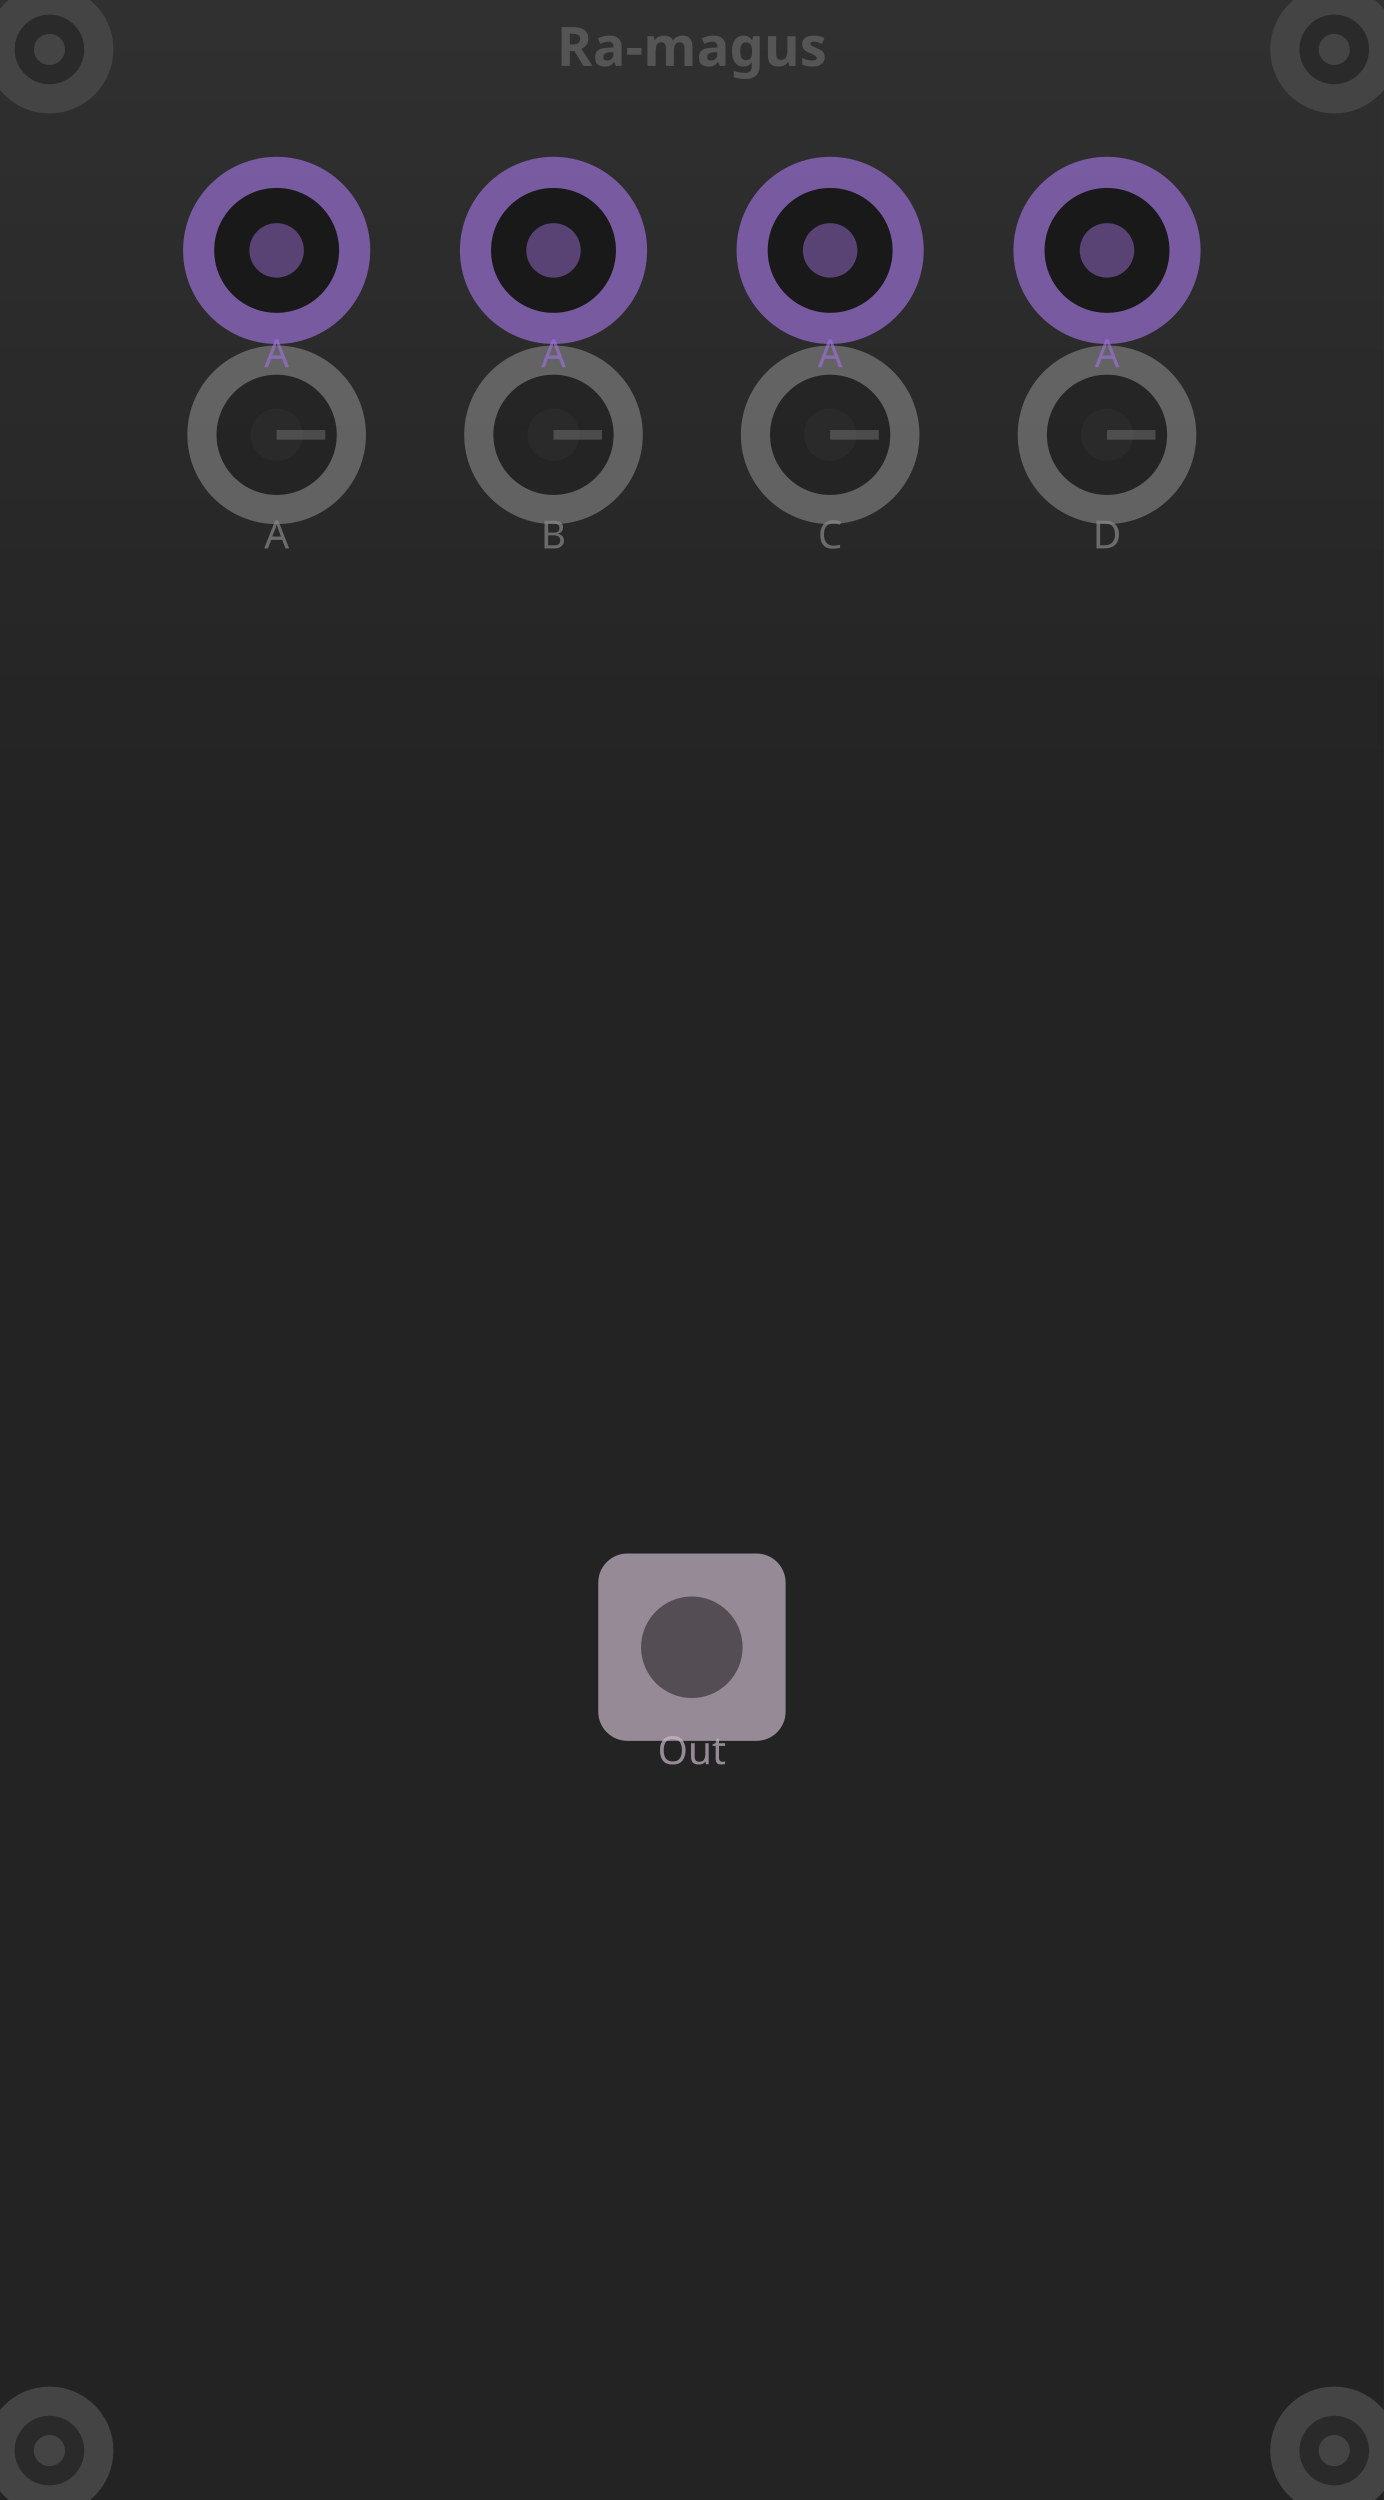
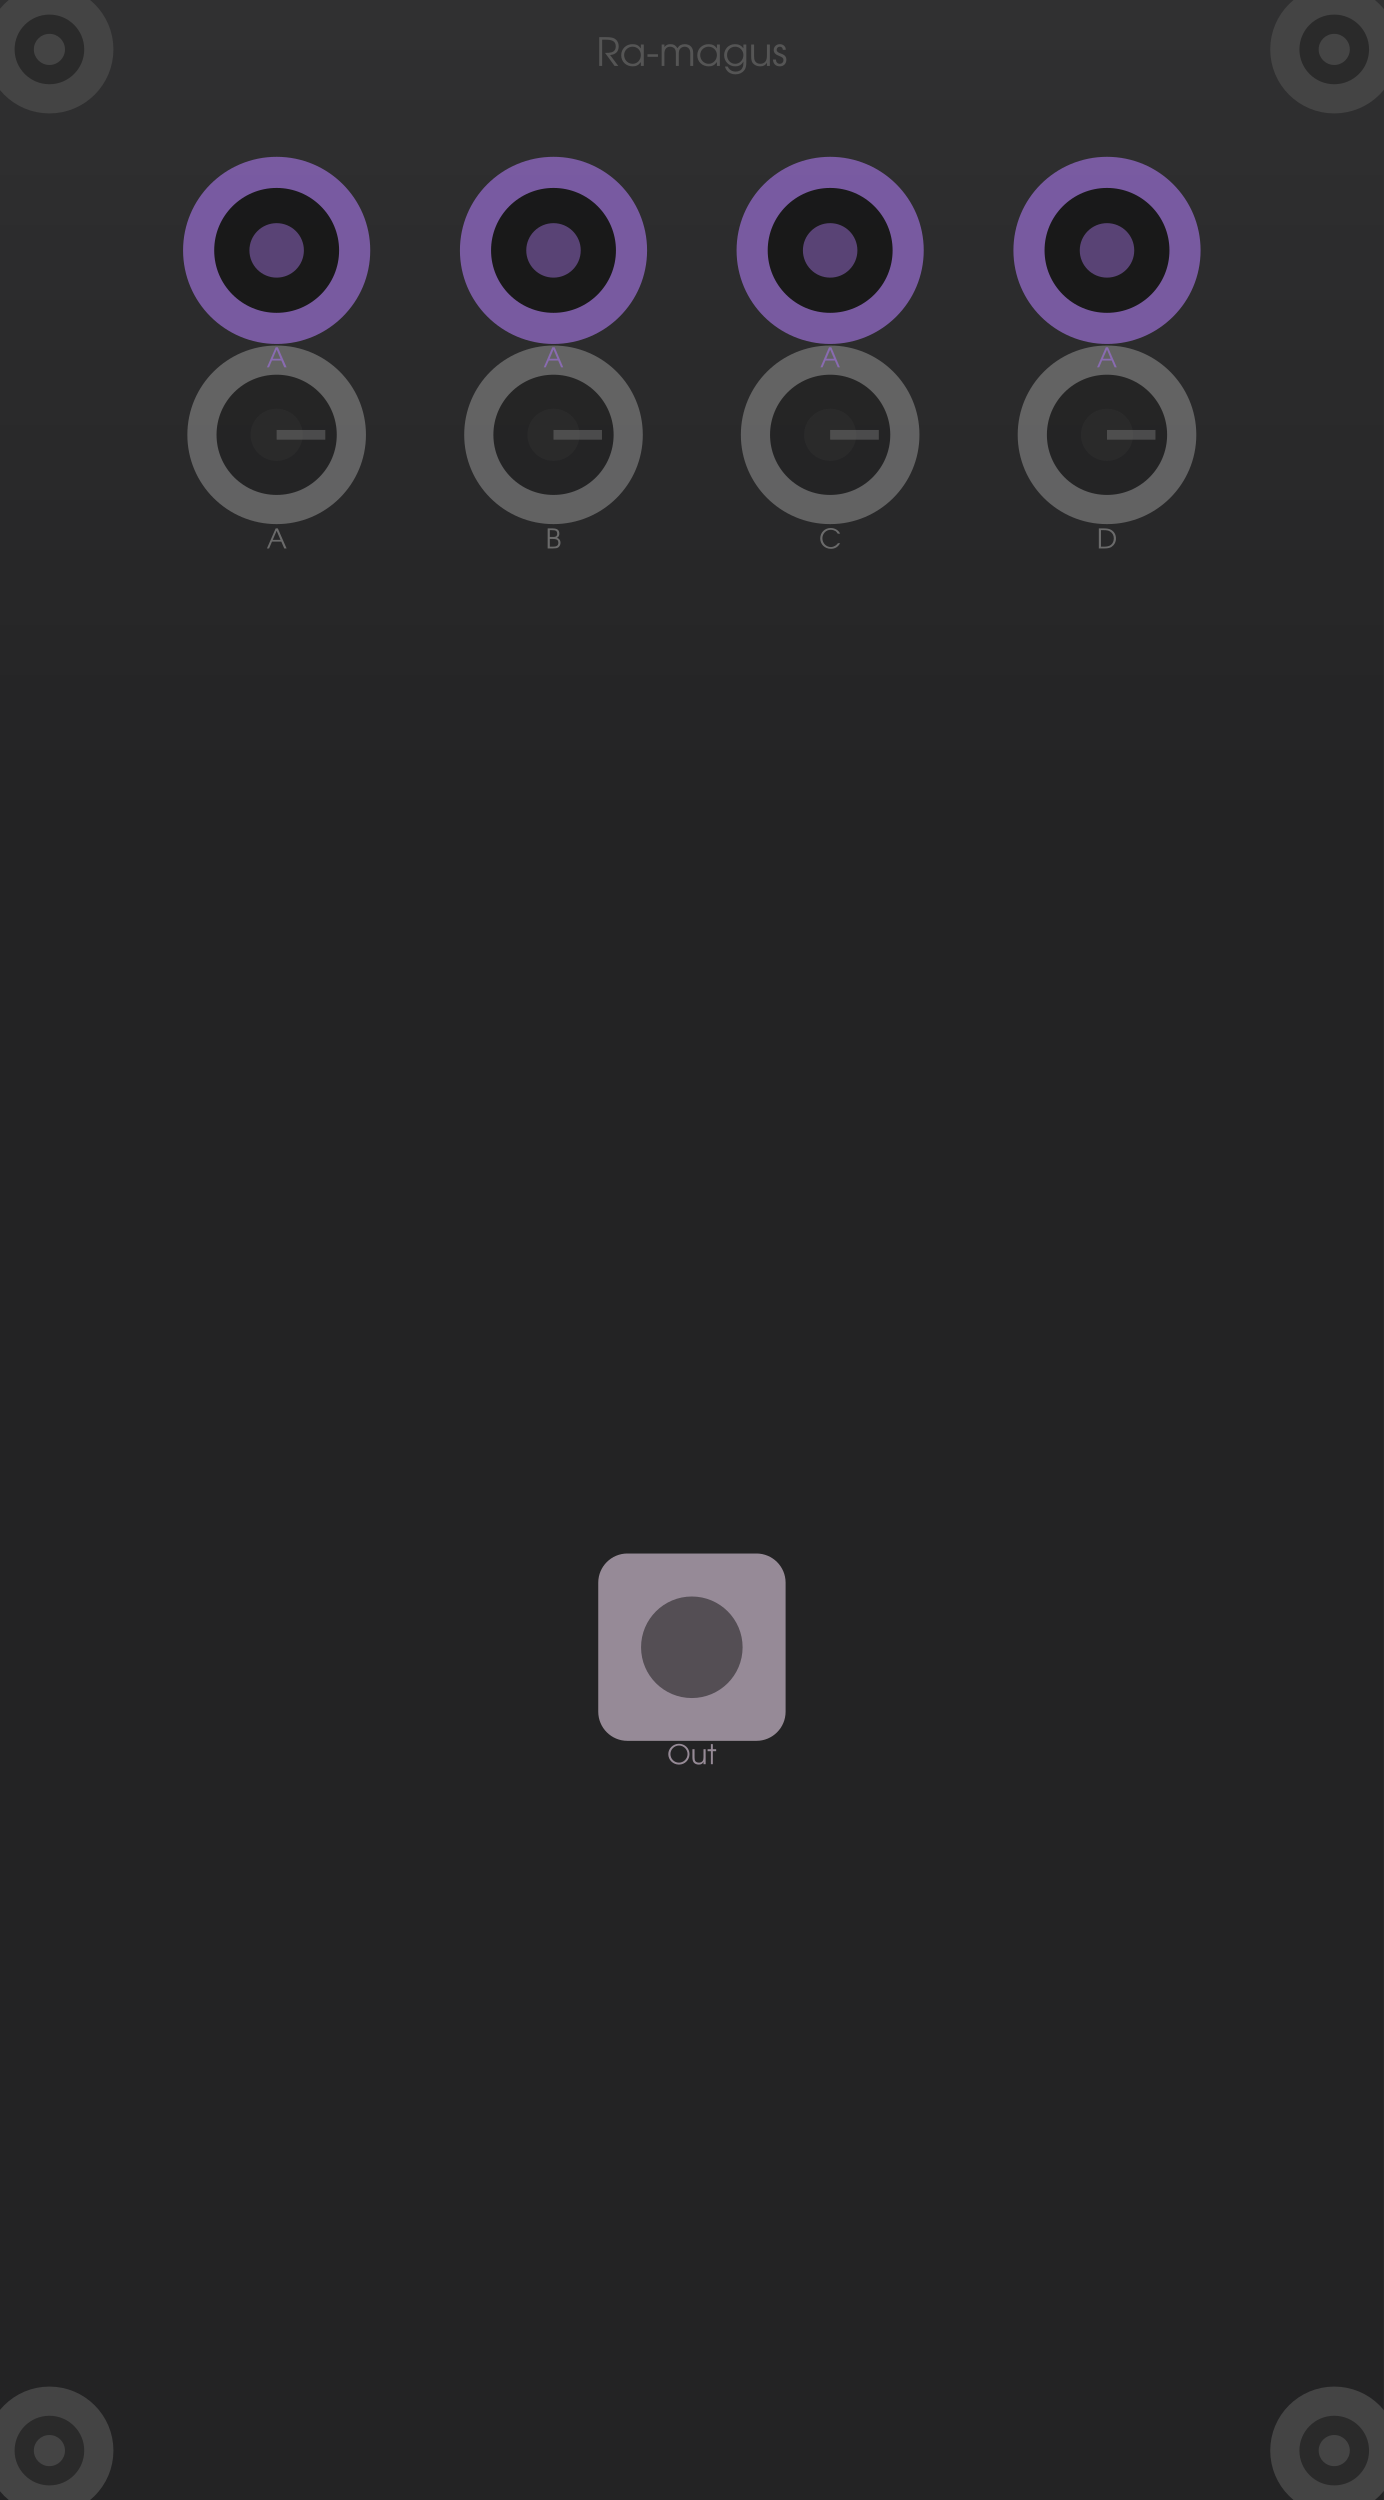
<svg xmlns="http://www.w3.org/2000/svg" viewBox="0 0 71.12 128.5" width="71.12mm" height="128.5mm">
  <g id="layer-background">
    <rect x="0.3" y="0.3" width="70.52" height="127.9" fill="none" stroke="#333" stroke-width="1.5" />
    <rect x="0" y="0.000" width="71.12" height="1.295" fill="#303031" />
    <rect x="0" y="1.285" width="71.12" height="1.295" fill="#303031" />
    <rect x="0" y="2.570" width="71.12" height="1.295" fill="#2f2f30" />
    <rect x="0" y="3.855" width="71.12" height="1.295" fill="#2f2f30" />
    <rect x="0" y="5.140" width="71.12" height="1.295" fill="#2e2e2f" />
    <rect x="0" y="6.425" width="71.12" height="1.295" fill="#2e2e2f" />
    <rect x="0" y="7.710" width="71.12" height="1.295" fill="#2e2e2f" />
    <rect x="0" y="8.995" width="71.12" height="1.295" fill="#2d2d2e" />
    <rect x="0" y="10.280" width="71.12" height="1.295" fill="#2d2d2e" />
    <rect x="0" y="11.565" width="71.12" height="1.295" fill="#2c2c2d" />
    <rect x="0" y="12.850" width="71.12" height="1.295" fill="#2c2c2d" />
    <rect x="0" y="14.135" width="71.12" height="1.295" fill="#2c2c2d" />
    <rect x="0" y="15.420" width="71.12" height="1.295" fill="#2b2b2c" />
    <rect x="0" y="16.705" width="71.12" height="1.295" fill="#2b2b2c" />
    <rect x="0" y="17.990" width="71.12" height="1.295" fill="#2a2a2b" />
    <rect x="0" y="19.275" width="71.12" height="1.295" fill="#2a2a2b" />
    <rect x="0" y="20.560" width="71.12" height="1.295" fill="#2a2a2b" />
    <rect x="0" y="21.845" width="71.12" height="1.295" fill="#29292a" />
    <rect x="0" y="23.130" width="71.12" height="1.295" fill="#29292a" />
    <rect x="0" y="24.415" width="71.12" height="1.295" fill="#29292a" />
    <rect x="0" y="25.700" width="71.12" height="1.295" fill="#282829" />
    <rect x="0" y="26.985" width="71.12" height="1.295" fill="#282829" />
    <rect x="0" y="28.270" width="71.12" height="1.295" fill="#272728" />
    <rect x="0" y="29.555" width="71.12" height="1.295" fill="#272728" />
    <rect x="0" y="30.840" width="71.12" height="1.295" fill="#272728" />
    <rect x="0" y="32.125" width="71.12" height="1.295" fill="#262627" />
    <rect x="0" y="33.410" width="71.12" height="1.295" fill="#262627" />
    <rect x="0" y="34.695" width="71.12" height="1.295" fill="#252526" />
    <rect x="0" y="35.980" width="71.12" height="1.295" fill="#252526" />
    <rect x="0" y="37.265" width="71.12" height="1.295" fill="#252526" />
    <rect x="0" y="38.550" width="71.12" height="1.295" fill="#242425" />
    <rect x="0" y="39.835" width="71.12" height="1.295" fill="#242425" />
    <rect x="0" y="41.120" width="71.12" height="1.295" fill="#232324" />
    <rect x="0" y="42.405" width="71.12" height="1.295" fill="#232324" />
    <rect x="0" y="43.690" width="71.12" height="1.295" fill="#232324" />
    <rect x="0" y="44.975" width="71.12" height="1.295" fill="#232324" />
    <rect x="0" y="46.260" width="71.12" height="1.295" fill="#232324" />
    <rect x="0" y="47.545" width="71.12" height="1.295" fill="#232324" />
    <rect x="0" y="48.830" width="71.12" height="1.295" fill="#232324" />
    <rect x="0" y="50.115" width="71.12" height="1.295" fill="#232324" />
    <rect x="0" y="51.400" width="71.12" height="1.295" fill="#232324" />
    <rect x="0" y="52.685" width="71.12" height="1.295" fill="#232324" />
    <rect x="0" y="53.970" width="71.12" height="1.295" fill="#232324" />
    <rect x="0" y="55.255" width="71.12" height="1.295" fill="#232324" />
    <rect x="0" y="56.540" width="71.12" height="1.295" fill="#232324" />
    <rect x="0" y="57.825" width="71.12" height="1.295" fill="#232324" />
    <rect x="0" y="59.110" width="71.12" height="1.295" fill="#232324" />
    <rect x="0" y="60.395" width="71.12" height="1.295" fill="#232324" />
    <rect x="0" y="61.680" width="71.12" height="1.295" fill="#232324" />
    <rect x="0" y="62.965" width="71.12" height="1.295" fill="#232324" />
    <rect x="0" y="64.250" width="71.12" height="1.295" fill="#232324" />
    <rect x="0" y="65.535" width="71.12" height="1.295" fill="#232324" />
    <rect x="0" y="66.820" width="71.12" height="1.295" fill="#232324" />
    <rect x="0" y="68.105" width="71.12" height="1.295" fill="#232324" />
    <rect x="0" y="69.390" width="71.12" height="1.295" fill="#232324" />
    <rect x="0" y="70.675" width="71.12" height="1.295" fill="#232324" />
    <rect x="0" y="71.960" width="71.12" height="1.295" fill="#232324" />
    <rect x="0" y="73.245" width="71.12" height="1.295" fill="#232324" />
    <rect x="0" y="74.530" width="71.12" height="1.295" fill="#232324" />
    <rect x="0" y="75.815" width="71.12" height="1.295" fill="#232324" />
    <rect x="0" y="77.100" width="71.12" height="1.295" fill="#232324" />
    <rect x="0" y="78.385" width="71.12" height="1.295" fill="#232324" />
    <rect x="0" y="79.670" width="71.12" height="1.295" fill="#232324" />
    <rect x="0" y="80.955" width="71.12" height="1.295" fill="#232324" />
    <rect x="0" y="82.240" width="71.12" height="1.295" fill="#232324" />
    <rect x="0" y="83.525" width="71.12" height="1.295" fill="#232324" />
    <rect x="0" y="84.810" width="71.12" height="1.295" fill="#232324" />
    <rect x="0" y="86.095" width="71.12" height="1.295" fill="#232324" />
    <rect x="0" y="87.380" width="71.12" height="1.295" fill="#232324" />
    <rect x="0" y="88.665" width="71.12" height="1.295" fill="#232324" />
    <rect x="0" y="89.950" width="71.12" height="1.295" fill="#232324" />
    <rect x="0" y="91.235" width="71.12" height="1.295" fill="#232324" />
    <rect x="0" y="92.520" width="71.12" height="1.295" fill="#232324" />
    <rect x="0" y="93.805" width="71.12" height="1.295" fill="#232324" />
    <rect x="0" y="95.090" width="71.12" height="1.295" fill="#232324" />
    <rect x="0" y="96.375" width="71.12" height="1.295" fill="#232324" />
    <rect x="0" y="97.660" width="71.12" height="1.295" fill="#232324" />
    <rect x="0" y="98.945" width="71.12" height="1.295" fill="#232324" />
    <rect x="0" y="100.230" width="71.12" height="1.295" fill="#232324" />
    <rect x="0" y="101.515" width="71.12" height="1.295" fill="#232324" />
    <rect x="0" y="102.800" width="71.12" height="1.295" fill="#232324" />
    <rect x="0" y="104.085" width="71.12" height="1.295" fill="#232324" />
    <rect x="0" y="105.370" width="71.12" height="1.295" fill="#232324" />
    <rect x="0" y="106.655" width="71.12" height="1.295" fill="#232324" />
    <rect x="0" y="107.940" width="71.12" height="1.295" fill="#232324" />
    <rect x="0" y="109.225" width="71.12" height="1.295" fill="#232324" />
    <rect x="0" y="110.510" width="71.12" height="1.295" fill="#232324" />
    <rect x="0" y="111.795" width="71.12" height="1.295" fill="#232324" />
    <rect x="0" y="113.080" width="71.12" height="1.295" fill="#232324" />
    <rect x="0" y="114.365" width="71.12" height="1.295" fill="#232324" />
    <rect x="0" y="115.650" width="71.12" height="1.295" fill="#232324" />
    <rect x="0" y="116.935" width="71.12" height="1.295" fill="#232324" />
    <rect x="0" y="118.220" width="71.12" height="1.295" fill="#232324" />
    <rect x="0" y="119.505" width="71.12" height="1.295" fill="#232324" />
    <rect x="0" y="120.790" width="71.12" height="1.295" fill="#232324" />
    <rect x="0" y="122.075" width="71.12" height="1.295" fill="#232324" />
    <rect x="0" y="123.360" width="71.12" height="1.295" fill="#232324" />
    <rect x="0" y="124.645" width="71.12" height="1.295" fill="#232324" />
    <rect x="0" y="125.930" width="71.12" height="1.295" fill="#232324" />
    <rect x="0" y="127.215" width="71.12" height="1.295" fill="#232324" />
  </g>
  <g id="layer-outlines">
    <circle cx="2.54" cy="2.54" r="2.54" fill="#2a2a2a" stroke="#444" stroke-width="1.5" />
    <circle cx="2.54" cy="2.54" r="0.8" fill="#444" />
    <circle cx="2.54" cy="125.96" r="2.54" fill="#2a2a2a" stroke="#444" stroke-width="1.5" />
    <circle cx="2.54" cy="125.96" r="0.8" fill="#444" />
    <circle cx="68.58" cy="2.54" r="2.54" fill="#2a2a2a" stroke="#444" stroke-width="1.5" />
    <circle cx="68.58" cy="2.54" r="0.8" fill="#444" />
    <circle cx="68.58" cy="125.96" r="2.54" fill="#2a2a2a" stroke="#444" stroke-width="1.5" />
    <circle cx="68.58" cy="125.96" r="0.8" fill="#444" />
    <circle cx="14.22" cy="12.87" r="4.01" fill="#111" stroke="#996dd2" stroke-width="1.6" opacity="0.7" />
    <circle cx="14.22" cy="12.87" r="1.40" fill="#996dd2" opacity="0.5" />
    <circle cx="28.45" cy="12.87" r="4.01" fill="#111" stroke="#996dd2" stroke-width="1.6" opacity="0.7" />
    <circle cx="28.45" cy="12.87" r="1.40" fill="#996dd2" opacity="0.5" />
    <circle cx="42.67" cy="12.87" r="4.01" fill="#111" stroke="#996dd2" stroke-width="1.6" opacity="0.7" />
    <circle cx="42.67" cy="12.87" r="1.40" fill="#996dd2" opacity="0.5" />
    <circle cx="56.90" cy="12.87" r="4.01" fill="#111" stroke="#996dd2" stroke-width="1.6" opacity="0.7" />
    <circle cx="56.90" cy="12.87" r="1.40" fill="#996dd2" opacity="0.5" />
    <circle cx="14.22" cy="22.35" r="3.84" fill="#222" stroke="#888" stroke-width="1.5" opacity="0.6" />
    <circle cx="14.22" cy="22.35" r="1.34" fill="#333" opacity="0.4" />
    <line x1="14.22" y1="22.35" x2="16.72" y2="22.35" stroke="#666" stroke-width="0.5" opacity="0.6" />
    <circle cx="28.45" cy="22.35" r="3.84" fill="#222" stroke="#888" stroke-width="1.5" opacity="0.6" />
    <circle cx="28.45" cy="22.35" r="1.34" fill="#333" opacity="0.4" />
    <line x1="28.45" y1="22.35" x2="30.94" y2="22.35" stroke="#666" stroke-width="0.5" opacity="0.6" />
    <circle cx="42.67" cy="22.35" r="3.84" fill="#222" stroke="#888" stroke-width="1.5" opacity="0.6" />
    <circle cx="42.67" cy="22.35" r="1.34" fill="#333" opacity="0.4" />
    <line x1="42.67" y1="22.35" x2="45.17" y2="22.35" stroke="#666" stroke-width="0.5" opacity="0.6" />
    <circle cx="56.90" cy="22.35" r="3.84" fill="#222" stroke="#888" stroke-width="1.5" opacity="0.6" />
    <circle cx="56.90" cy="22.35" r="1.34" fill="#333" opacity="0.4" />
    <line x1="56.90" y1="22.35" x2="59.39" y2="22.35" stroke="#666" stroke-width="0.5" opacity="0.6" />
    <rect x="30.75" y="79.85" width="9.63" height="9.63" rx="1.5" fill="#c8b7c7" opacity="0.7" />
    <circle cx="35.56" cy="84.67" r="2.61" fill="#111" opacity="0.5" />
  </g>
  <g id="layer-text">
-     <text x="35.56" y="3.39" fill="#555" font-family="sans-serif" font-size="2.8" text-anchor="middle" font-weight="bold">Ra-magus</text>
-     <text x="14.22" y="18.88" fill="#996dd2" font-family="sans-serif" font-size="2.0" text-anchor="middle" opacity="0.7">A</text>
-     <text x="28.45" y="18.88" fill="#996dd2" font-family="sans-serif" font-size="2.0" text-anchor="middle" opacity="0.7">A</text>
-     <text x="42.67" y="18.88" fill="#996dd2" font-family="sans-serif" font-size="2.0" text-anchor="middle" opacity="0.7">A</text>
-     <text x="56.90" y="18.88" fill="#996dd2" font-family="sans-serif" font-size="2.0" text-anchor="middle" opacity="0.7">A</text>
-     <text x="14.22" y="28.19" fill="#888" font-family="sans-serif" font-size="2.0" text-anchor="middle" opacity="0.7">A</text>
-     <text x="28.45" y="28.19" fill="#888" font-family="sans-serif" font-size="2.0" text-anchor="middle" opacity="0.7">B</text>
-     <text x="42.67" y="28.19" fill="#888" font-family="sans-serif" font-size="2.0" text-anchor="middle" opacity="0.7">C</text>
-     <text x="56.90" y="28.19" fill="#888" font-family="sans-serif" font-size="2.0" text-anchor="middle" opacity="0.7">D</text>
-     <text x="35.56" y="90.68" fill="#c8b7c7" font-family="sans-serif" font-size="2.0" text-anchor="middle" opacity="0.7">Out</text>
+     <path d="M31.36 2.83C31.65 2.80 31.80 2.65 31.80 2.38C31.80 2.20 31.72 2.06 31.58 1.98C31.49 1.93 31.36 1.91 31.16 1.91L30.80 1.91L30.80 3.39L30.95 3.39L30.95 2.04L31.15 2.04C31.31 2.04 31.41 2.06 31.49 2.10C31.59 2.14 31.65 2.24 31.65 2.38C31.65 2.55 31.57 2.65 31.43 2.69C31.36 2.71 31.26 2.72 31.10 2.72L31.59 3.39L31.78 3.39ZM33.09 2.29L32.94 2.29L32.94 2.49C32.83 2.33 32.70 2.27 32.51 2.27C32.18 2.27 31.93 2.51 31.93 2.84C31.93 3.17 32.18 3.41 32.52 3.41C32.71 3.41 32.82 3.35 32.94 3.19L32.94 3.39L33.09 3.39ZM32.51 2.40C32.76 2.40 32.94 2.59 32.94 2.83C32.94 3.08 32.76 3.28 32.52 3.28C32.27 3.28 32.08 3.08 32.08 2.83C32.08 2.59 32.28 2.40 32.51 2.40ZM33.28 2.79L33.28 2.92L33.82 2.92L33.82 2.79ZM34.01 3.39L34.15 3.39L34.15 2.75C34.15 2.53 34.26 2.40 34.45 2.40C34.54 2.40 34.62 2.44 34.68 2.50C34.72 2.56 34.74 2.63 34.74 2.75L34.74 3.39L34.89 3.39L34.89 2.75C34.89 2.65 34.91 2.58 34.94 2.53C35.00 2.45 35.09 2.40 35.19 2.40C35.29 2.40 35.37 2.44 35.42 2.51C35.46 2.56 35.48 2.64 35.48 2.75L35.48 3.39L35.63 3.39L35.63 2.74C35.63 2.59 35.60 2.50 35.54 2.42C35.47 2.32 35.34 2.27 35.20 2.27C35.03 2.27 34.91 2.33 34.82 2.48C34.73 2.33 34.63 2.27 34.46 2.27C34.32 2.27 34.24 2.31 34.15 2.42L34.15 2.29L34.01 2.29ZM37.00 2.29L36.85 2.29L36.85 2.49C36.74 2.33 36.61 2.27 36.42 2.27C36.09 2.27 35.84 2.51 35.84 2.84C35.84 3.17 36.09 3.41 36.43 3.41C36.61 3.41 36.73 3.35 36.85 3.19L36.85 3.39L37.00 3.39ZM36.42 2.40C36.66 2.40 36.85 2.59 36.85 2.83C36.85 3.08 36.66 3.28 36.43 3.28C36.18 3.28 35.99 3.08 35.99 2.83C35.99 2.59 36.18 2.40 36.42 2.40ZM38.36 2.29L38.21 2.29L38.21 2.49C38.10 2.33 37.96 2.27 37.78 2.27C37.46 2.27 37.22 2.51 37.22 2.84C37.22 3.16 37.47 3.41 37.79 3.41C37.99 3.41 38.12 3.33 38.21 3.16L38.21 3.24C38.21 3.35 38.20 3.41 38.16 3.48C38.11 3.61 37.98 3.68 37.81 3.68C37.68 3.68 37.59 3.64 37.51 3.57C37.47 3.54 37.45 3.50 37.40 3.42L37.26 3.42C37.34 3.68 37.53 3.82 37.81 3.82C38 3.82 38.16 3.74 38.25 3.62C38.33 3.52 38.36 3.40 38.36 3.19ZM37.79 2.40C38.02 2.40 38.21 2.59 38.21 2.83C38.21 3.08 38.03 3.28 37.79 3.28C37.55 3.28 37.37 3.09 37.37 2.83C37.37 2.58 37.55 2.40 37.79 2.40ZM39.57 2.29L39.42 2.29L39.42 2.85C39.42 2.99 39.40 3.07 39.36 3.14C39.30 3.23 39.20 3.28 39.08 3.28C38.96 3.28 38.86 3.23 38.81 3.14C38.77 3.08 38.76 2.99 38.76 2.88L38.76 2.29L38.61 2.29L38.61 2.88C38.61 3.05 38.63 3.16 38.69 3.24C38.78 3.35 38.91 3.41 39.07 3.41C39.24 3.41 39.35 3.35 39.42 3.22L39.42 3.39L39.57 3.39ZM39.73 3.06C39.74 3.28 39.87 3.41 40.09 3.41C40.28 3.41 40.42 3.27 40.42 3.07C40.42 2.94 40.36 2.85 40.23 2.79C40.06 2.72 40.05 2.72 40.02 2.70C39.96 2.67 39.92 2.62 39.92 2.56C39.92 2.47 39.99 2.40 40.08 2.40C40.18 2.40 40.23 2.46 40.24 2.56L40.39 2.56C40.39 2.39 40.26 2.27 40.08 2.27C39.91 2.27 39.77 2.40 39.77 2.57C39.77 2.65 39.80 2.72 39.86 2.77C39.90 2.81 39.90 2.81 40.06 2.88C40.23 2.95 40.27 2.99 40.27 3.09C40.27 3.20 40.19 3.28 40.09 3.28C39.96 3.28 39.89 3.20 39.88 3.06Z" fill="#555" />
+     <path d="M13.72 18.88L13.83 18.88L13.98 18.53L14.46 18.53L14.61 18.88L14.73 18.88L14.28 17.85L14.17 17.85ZM14.02 18.44L14.22 17.97L14.42 18.44Z" fill="#996dd2" opacity="0.7" />
+     <path d="M27.95 18.88L28.05 18.88L28.21 18.53L28.69 18.53L28.84 18.88L28.95 18.88L28.51 17.85L28.39 17.85ZM28.25 18.44L28.45 17.97L28.65 18.44Z" fill="#996dd2" opacity="0.7" />
+     <path d="M42.17 18.88L42.28 18.88L42.43 18.53L42.91 18.53L43.06 18.88L43.17 18.88L42.73 17.85L42.61 17.85ZM42.47 18.44L42.67 17.97L42.87 18.44Z" fill="#996dd2" opacity="0.7" />
+     <path d="M56.39 18.88L56.50 18.88L56.65 18.53L57.14 18.53L57.29 18.88L57.40 18.88L56.95 17.85L56.84 17.85ZM56.69 18.44L56.90 17.97L57.09 18.44Z" fill="#996dd2" opacity="0.7" />
+     <path d="M13.72 28.19L13.83 28.19L13.98 27.84L14.46 27.84L14.61 28.19L14.73 28.19L14.28 27.16L14.17 27.16ZM14.02 27.75L14.22 27.28L14.42 27.75Z" fill="#888" opacity="0.7" />
+     <path d="M28.15 28.19L28.41 28.19C28.55 28.19 28.63 28.18 28.69 28.14C28.76 28.09 28.81 28.00 28.81 27.90C28.81 27.77 28.75 27.69 28.63 27.64C28.71 27.60 28.75 27.53 28.75 27.43C28.75 27.34 28.72 27.26 28.66 27.22C28.60 27.18 28.52 27.16 28.39 27.16L28.15 27.16ZM28.26 28.10L28.26 27.70L28.38 27.70C28.50 27.70 28.56 27.71 28.61 27.73C28.67 27.76 28.70 27.82 28.70 27.90C28.70 27.97 28.67 28.04 28.62 28.06C28.57 28.09 28.50 28.10 28.40 28.10ZM28.26 27.60L28.26 27.25L28.38 27.25C28.49 27.25 28.54 27.26 28.58 27.29C28.62 27.31 28.64 27.37 28.64 27.43C28.64 27.50 28.62 27.55 28.56 27.58C28.52 27.60 28.48 27.60 28.38 27.60Z" fill="#888" opacity="0.7" />
+     <path d="M43.07 27.92C43.02 27.98 43.00 28.00 42.96 28.03C42.89 28.08 42.80 28.12 42.71 28.12C42.47 28.12 42.27 27.92 42.27 27.67C42.27 27.43 42.46 27.23 42.70 27.23C42.79 27.23 42.88 27.26 42.95 27.30C42.99 27.33 43.02 27.37 43.06 27.43L43.18 27.43C43.10 27.25 42.91 27.14 42.70 27.14C42.39 27.14 42.16 27.37 42.16 27.68C42.16 27.98 42.40 28.21 42.71 28.21C42.92 28.21 43.08 28.11 43.18 27.92Z" fill="#888" opacity="0.7" />
+     <path d="M56.48 28.19L56.76 28.19C56.92 28.19 57.02 28.17 57.12 28.12C57.27 28.02 57.36 27.87 57.36 27.68C57.36 27.48 57.27 27.33 57.12 27.24C57.02 27.18 56.91 27.16 56.73 27.16L56.48 27.16ZM56.59 28.10L56.59 27.25L56.73 27.25C56.88 27.25 56.99 27.27 57.06 27.32C57.18 27.39 57.25 27.52 57.25 27.67C57.25 27.81 57.20 27.93 57.10 28.01C57.02 28.07 56.91 28.10 56.73 28.10Z" fill="#888" opacity="0.7" />
+     <path d="M34.90 89.63C34.60 89.63 34.35 89.87 34.35 90.16C34.35 90.46 34.59 90.70 34.90 90.70C35.20 90.70 35.44 90.46 35.44 90.16C35.44 89.87 35.20 89.63 34.90 89.63ZM34.90 89.72C35.14 89.72 35.34 89.92 35.34 90.16C35.34 90.40 35.14 90.60 34.90 90.60C34.65 90.60 34.46 90.40 34.46 90.16C34.46 89.92 34.66 89.72 34.90 89.72ZM36.27 89.91L36.16 89.91L36.16 90.31C36.16 90.40 36.15 90.46 36.12 90.51C36.08 90.57 36.01 90.60 35.93 90.60C35.84 90.60 35.77 90.57 35.73 90.51C35.71 90.47 35.70 90.41 35.70 90.33L35.70 89.91L35.59 89.91L35.59 90.33C35.59 90.44 35.61 90.52 35.65 90.58C35.71 90.66 35.80 90.70 35.92 90.70C36.04 90.70 36.11 90.66 36.16 90.56L36.16 90.68L36.27 90.68ZM36.54 90.68L36.64 90.68L36.64 90.01L36.81 90.01L36.81 89.91L36.64 89.91L36.64 89.65L36.54 89.65L36.54 89.91L36.37 89.91L36.37 90.01L36.54 90.01Z" fill="#c8b7c7" opacity="0.7" />
  </g>
</svg>
